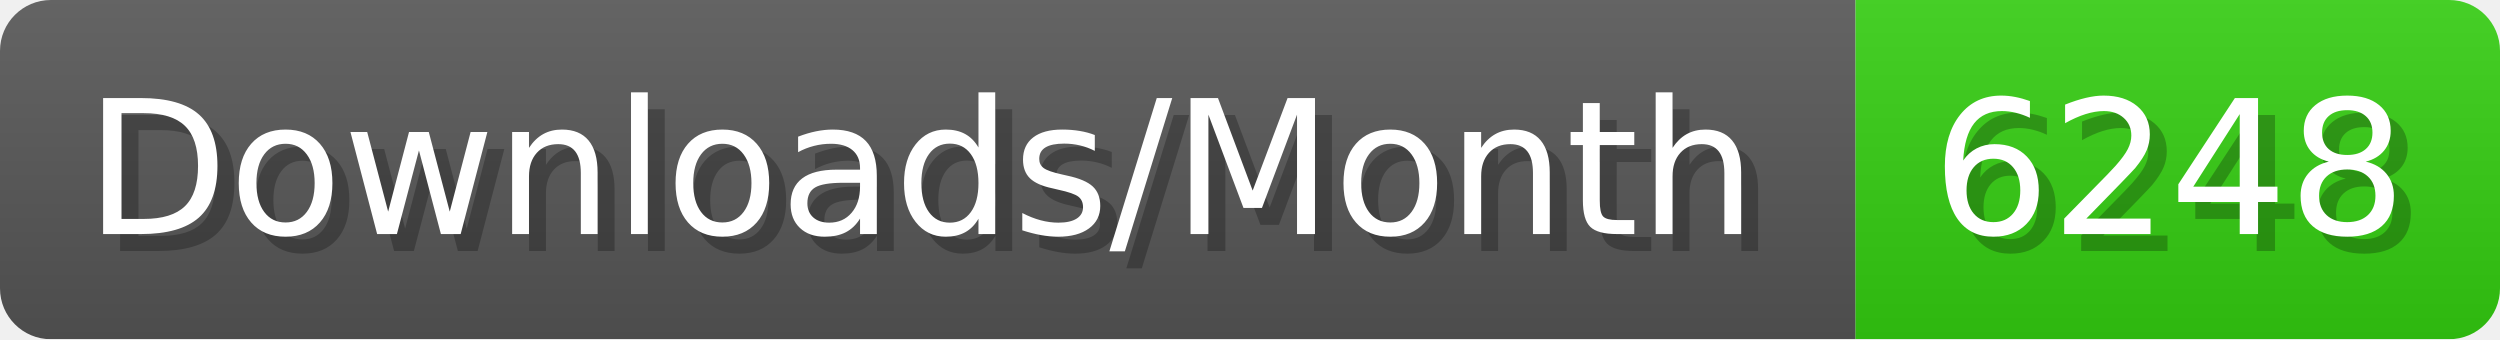
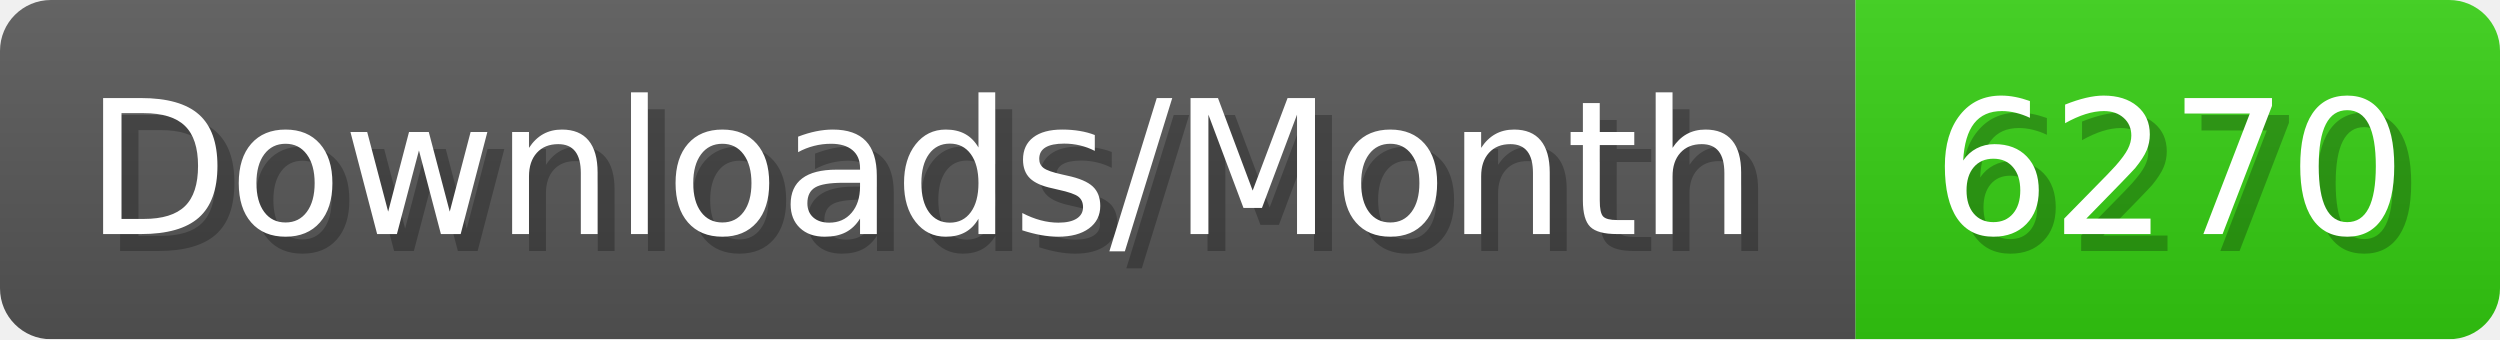
- <svg xmlns="http://www.w3.org/2000/svg" width="147.4" height="20" viewBox="0 0 1474 200" role="img" aria-label="Downloads/Month: 6248">
+ <svg xmlns="http://www.w3.org/2000/svg" width="147.4" height="20" viewBox="0 0 1474 200" role="img" aria-label="Downloads/Month: 6270">
  <linearGradient id="YlXUI" x2="0" y2="100%">
    <stop offset="0" stop-opacity=".1" stop-color="#EEE" />
    <stop offset="1" stop-opacity=".1" />
  </linearGradient>
  <mask id="JHhop">
    <rect width="1474" height="200" rx="30" fill="#FFF" />
  </mask>
  <g mask="url(#JHhop)">
    <rect width="1094" height="200" fill="#555" />
    <rect width="380" height="200" fill="#3C1" x="1094" />
    <rect width="1474" height="200" fill="url(#YlXUI)" />
  </g>
  <g aria-hidden="true" fill="#fff" text-anchor="start" font-family="Verdana,DejaVu Sans,sans-serif" font-size="110">
    <text x="60" y="148" textLength="994" fill="#000" opacity="0.25">Downloads/Month</text>
    <text x="50" y="138" textLength="994">Downloads/Month</text>
-     <text x="1149" y="148" textLength="280" fill="#000" opacity="0.25">6248</text>
-     <text x="1139" y="138" textLength="280">6248</text>
+     <text x="1149" y="148" textLength="280" fill="#000" opacity="0.25">6270</text>
+     <text x="1139" y="138" textLength="280">6270</text>
  </g>
</svg>
